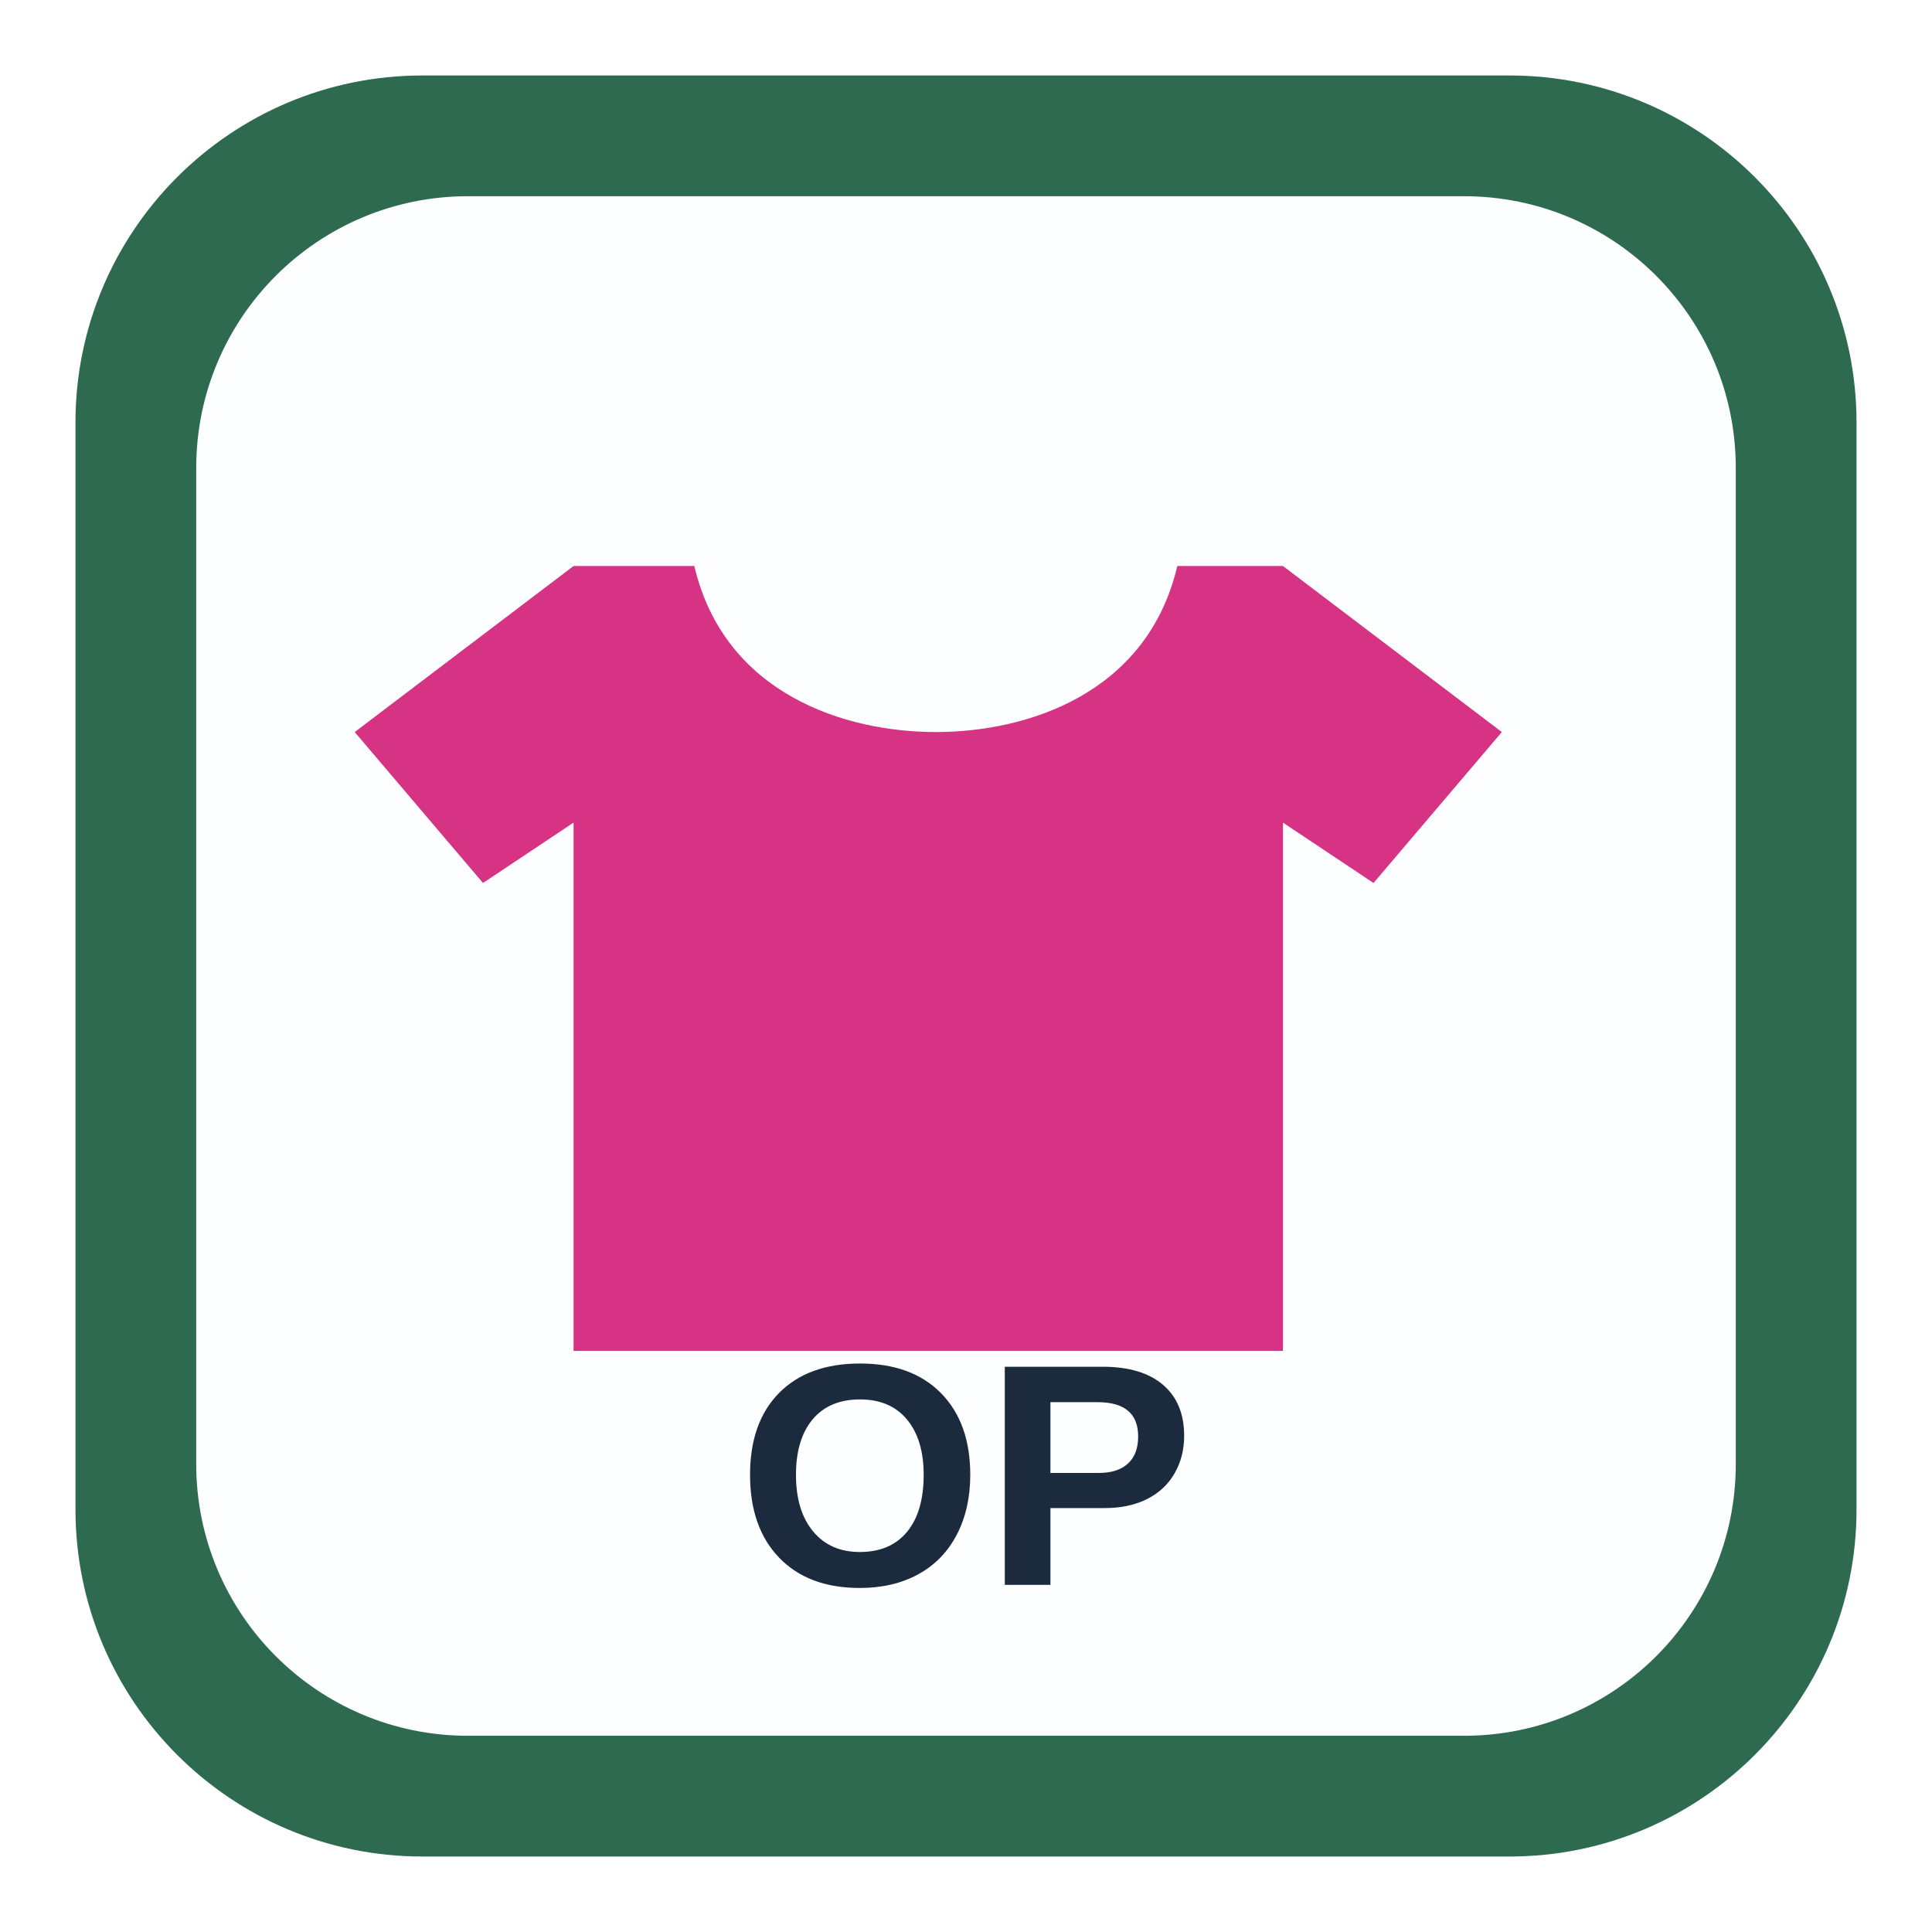
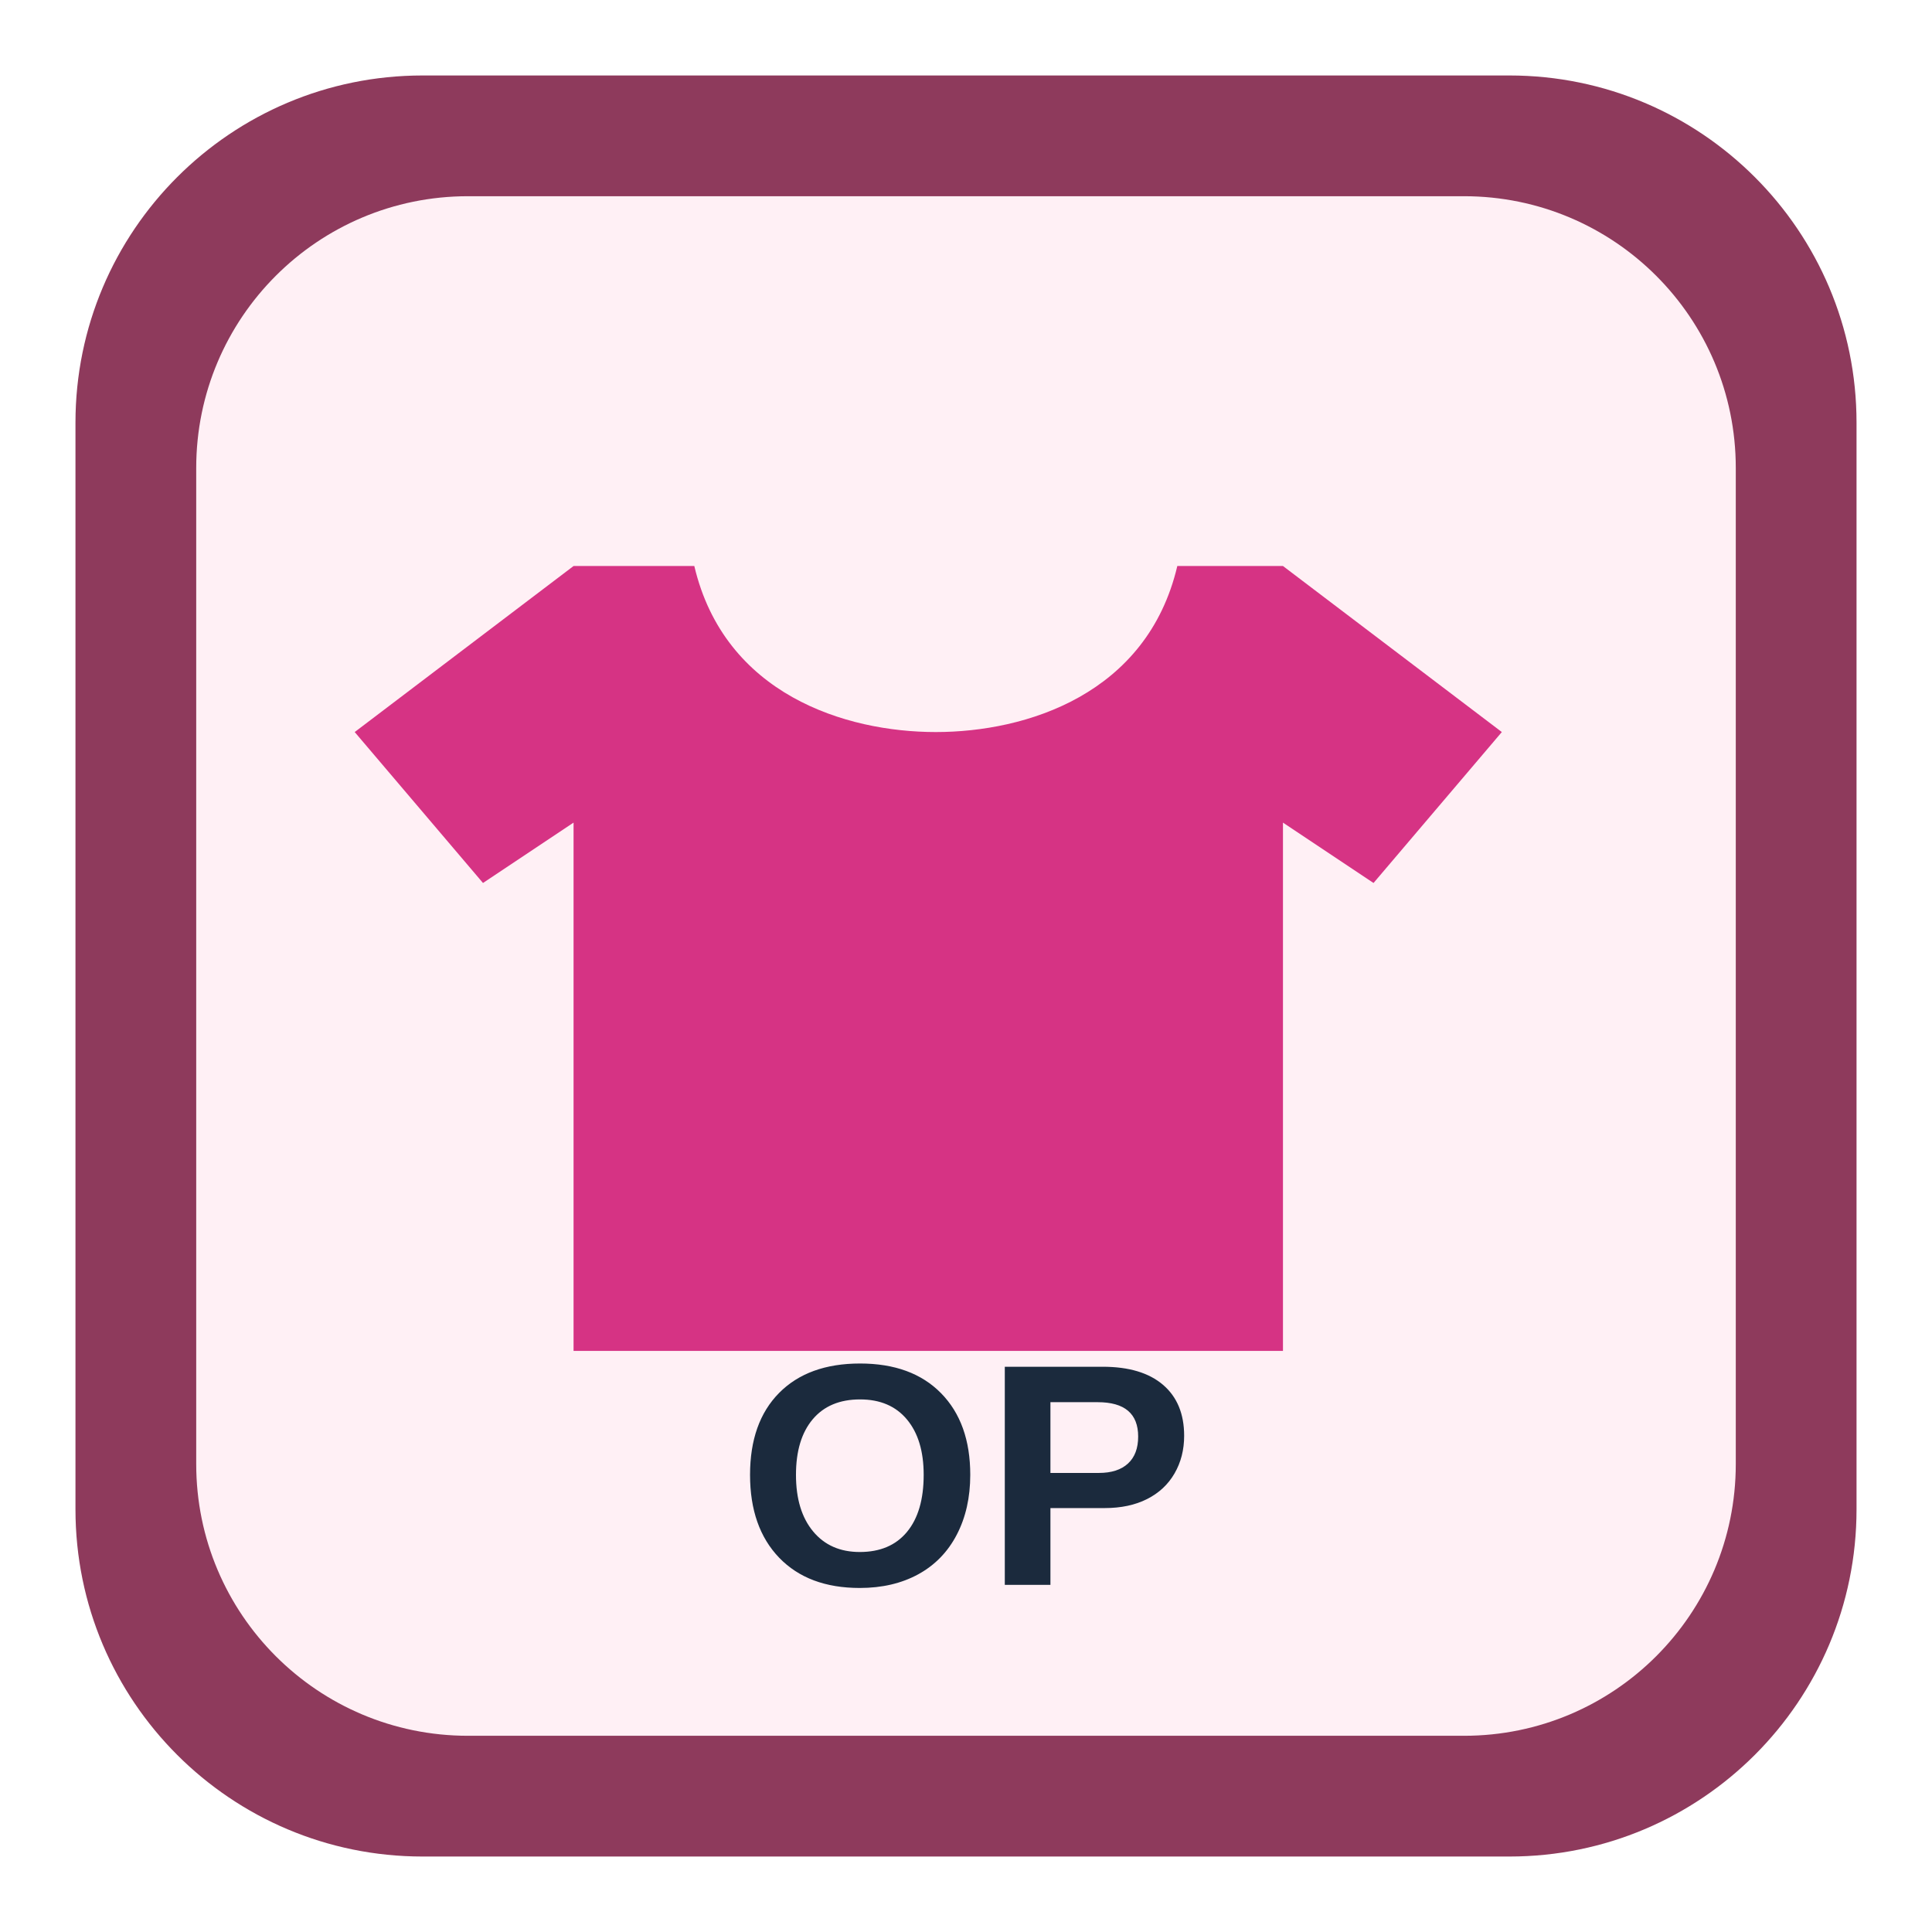
<svg xmlns="http://www.w3.org/2000/svg" viewBox="0 0 512 512">
-   <rect x="20" y="20" width="472" height="472" rx="92" fill="#2d6a4f" />
-   <rect x="52" y="52" width="408" height="408" rx="72" fill="#fcfeff" />
+   <rect x="20" y="20" width="472" height="472" rx="92" fill="#8e3a5c" />
+   <rect x="52" y="52" width="408" height="408" rx="72" fill="#fff0f5" />
  <path d="M180 150 h-28 l-58 44 34 40 24 -16 v140 h188 v-140 l24 16 34 -40 -58 -44 h-28 c-8 34 -40 44 -64 44 s-56 -10 -64 -44 z" fill="#d63384" />
  <text x="256" y="420" font-family="Arial, Helvetica, sans-serif" font-size="84" font-weight="bold" text-anchor="middle" fill="#1b2a3d">OP</text>
</svg>
